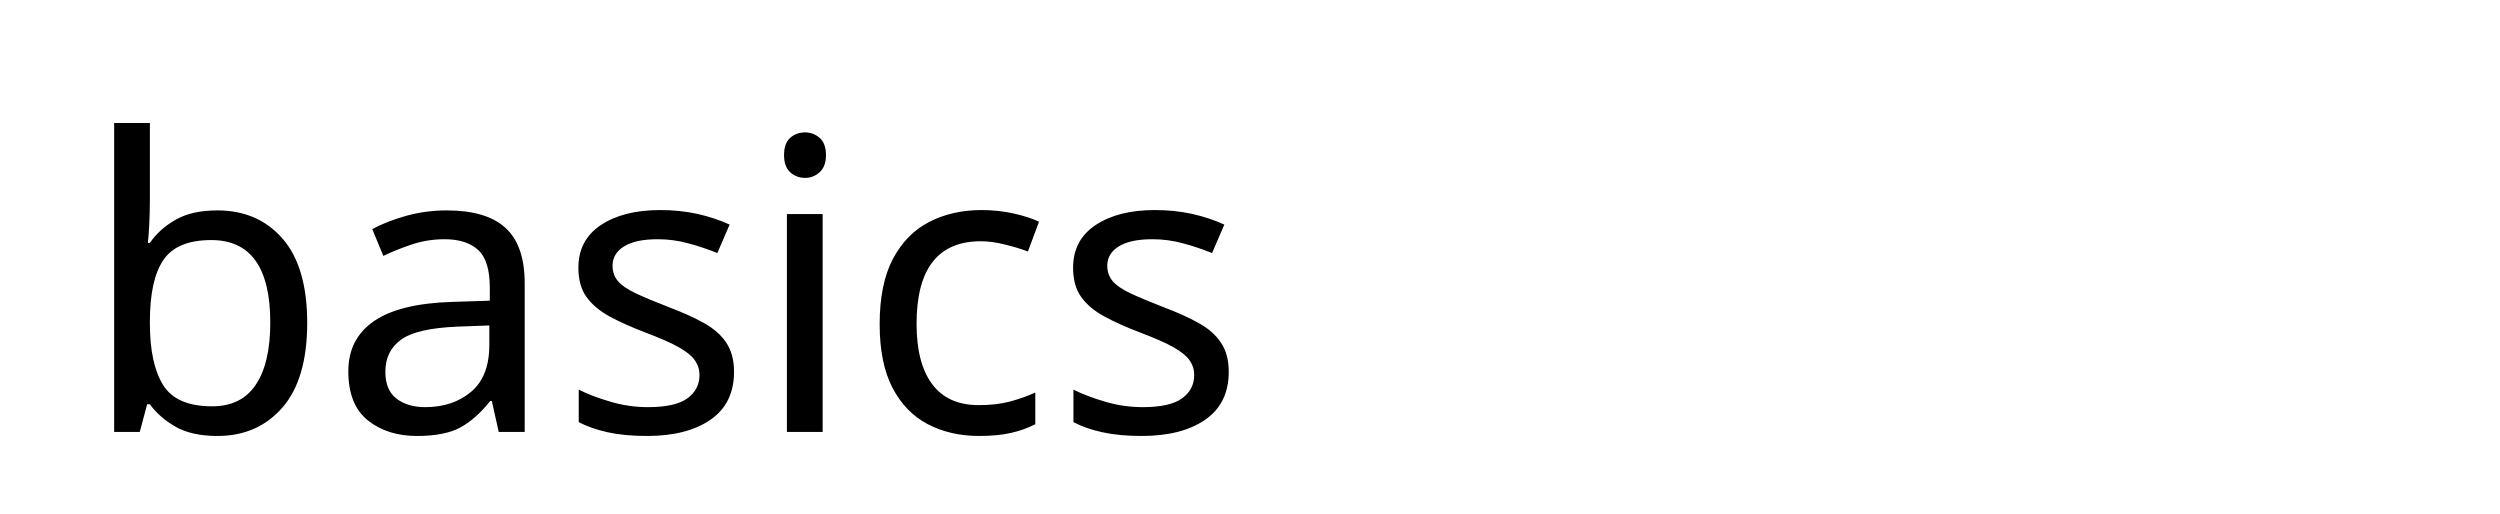
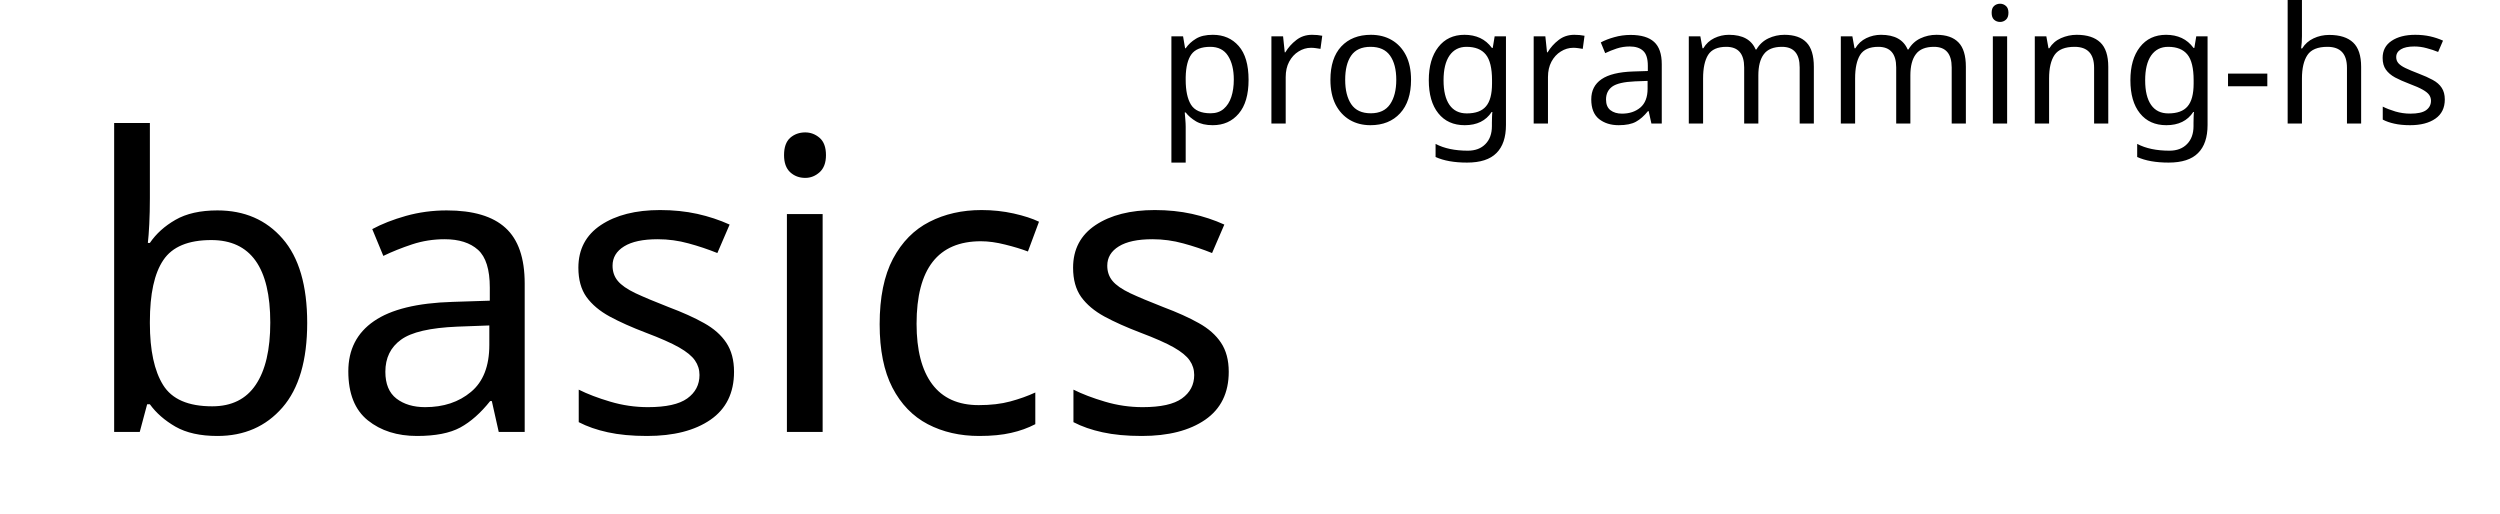
<svg xmlns="http://www.w3.org/2000/svg" version="1.1" id="svg2" width="328" height="67.333" viewBox="0 0 328 67.333">
  <defs id="defs6" />
  <flowRoot xml:space="preserve" id="flowRoot817" style="font-style:normal;font-variant:normal;font-weight:normal;font-stretch:normal;font-size:40px;line-height:1.25;font-family:'TeX Gyre Cursor';-inkscape-font-specification:'TeX Gyre Cursor';letter-spacing:0px;word-spacing:0px;fill:#000000;fill-opacity:1;stroke:#000000" transform="translate(0,-14)">
    <flowRegion id="flowRegion819" style="font-style:normal;font-variant:normal;font-weight:normal;font-stretch:normal;font-size:40px;font-family:'TeX Gyre Cursor';-inkscape-font-specification:'TeX Gyre Cursor';fill:#000000;stroke:#000000">
      <rect id="rect821" width="308" height="87.556" x="13.333" y="10.444" style="font-style:normal;font-variant:normal;font-weight:normal;font-stretch:normal;font-size:40px;font-family:'TeX Gyre Cursor';-inkscape-font-specification:'TeX Gyre Cursor';fill:#000000;stroke:#000000" />
    </flowRegion>
    <flowPara id="flowPara823" style="font-style:normal;font-variant:normal;font-weight:normal;font-stretch:normal;font-size:66.667px;font-family:arial;-inkscape-font-specification:arial;fill:#000000;stroke:#000000" />
  </flowRoot>
  <text xml:space="preserve" style="font-style:normal;font-weight:normal;font-size:6.667px;line-height:1.25;font-family:sans-serif;letter-spacing:0px;word-spacing:0px;fill:#000000;fill-opacity:1;stroke:none" x="10.444" y="56.667" id="text817">
    <tspan id="tspan815" x="10.444" y="56.667" style="font-size:53.333px">basics</tspan>
  </text>
+   <text xml:space="preserve" style="font-style:normal;font-weight:normal;font-size:2.667px;line-height:1.25;font-family:sans-serif;letter-spacing:0px;word-spacing:0px;fill:#000000;fill-opacity:1;stroke:none;stroke-width:0.4" x="151.875" y="16.208" id="text817-3">
+     <tspan id="tspan815-6" x="151.875" y="16.208" style="font-size:21.333px;stroke-width:0.4">programming-hs</tspan>
+   </text>
</svg>
